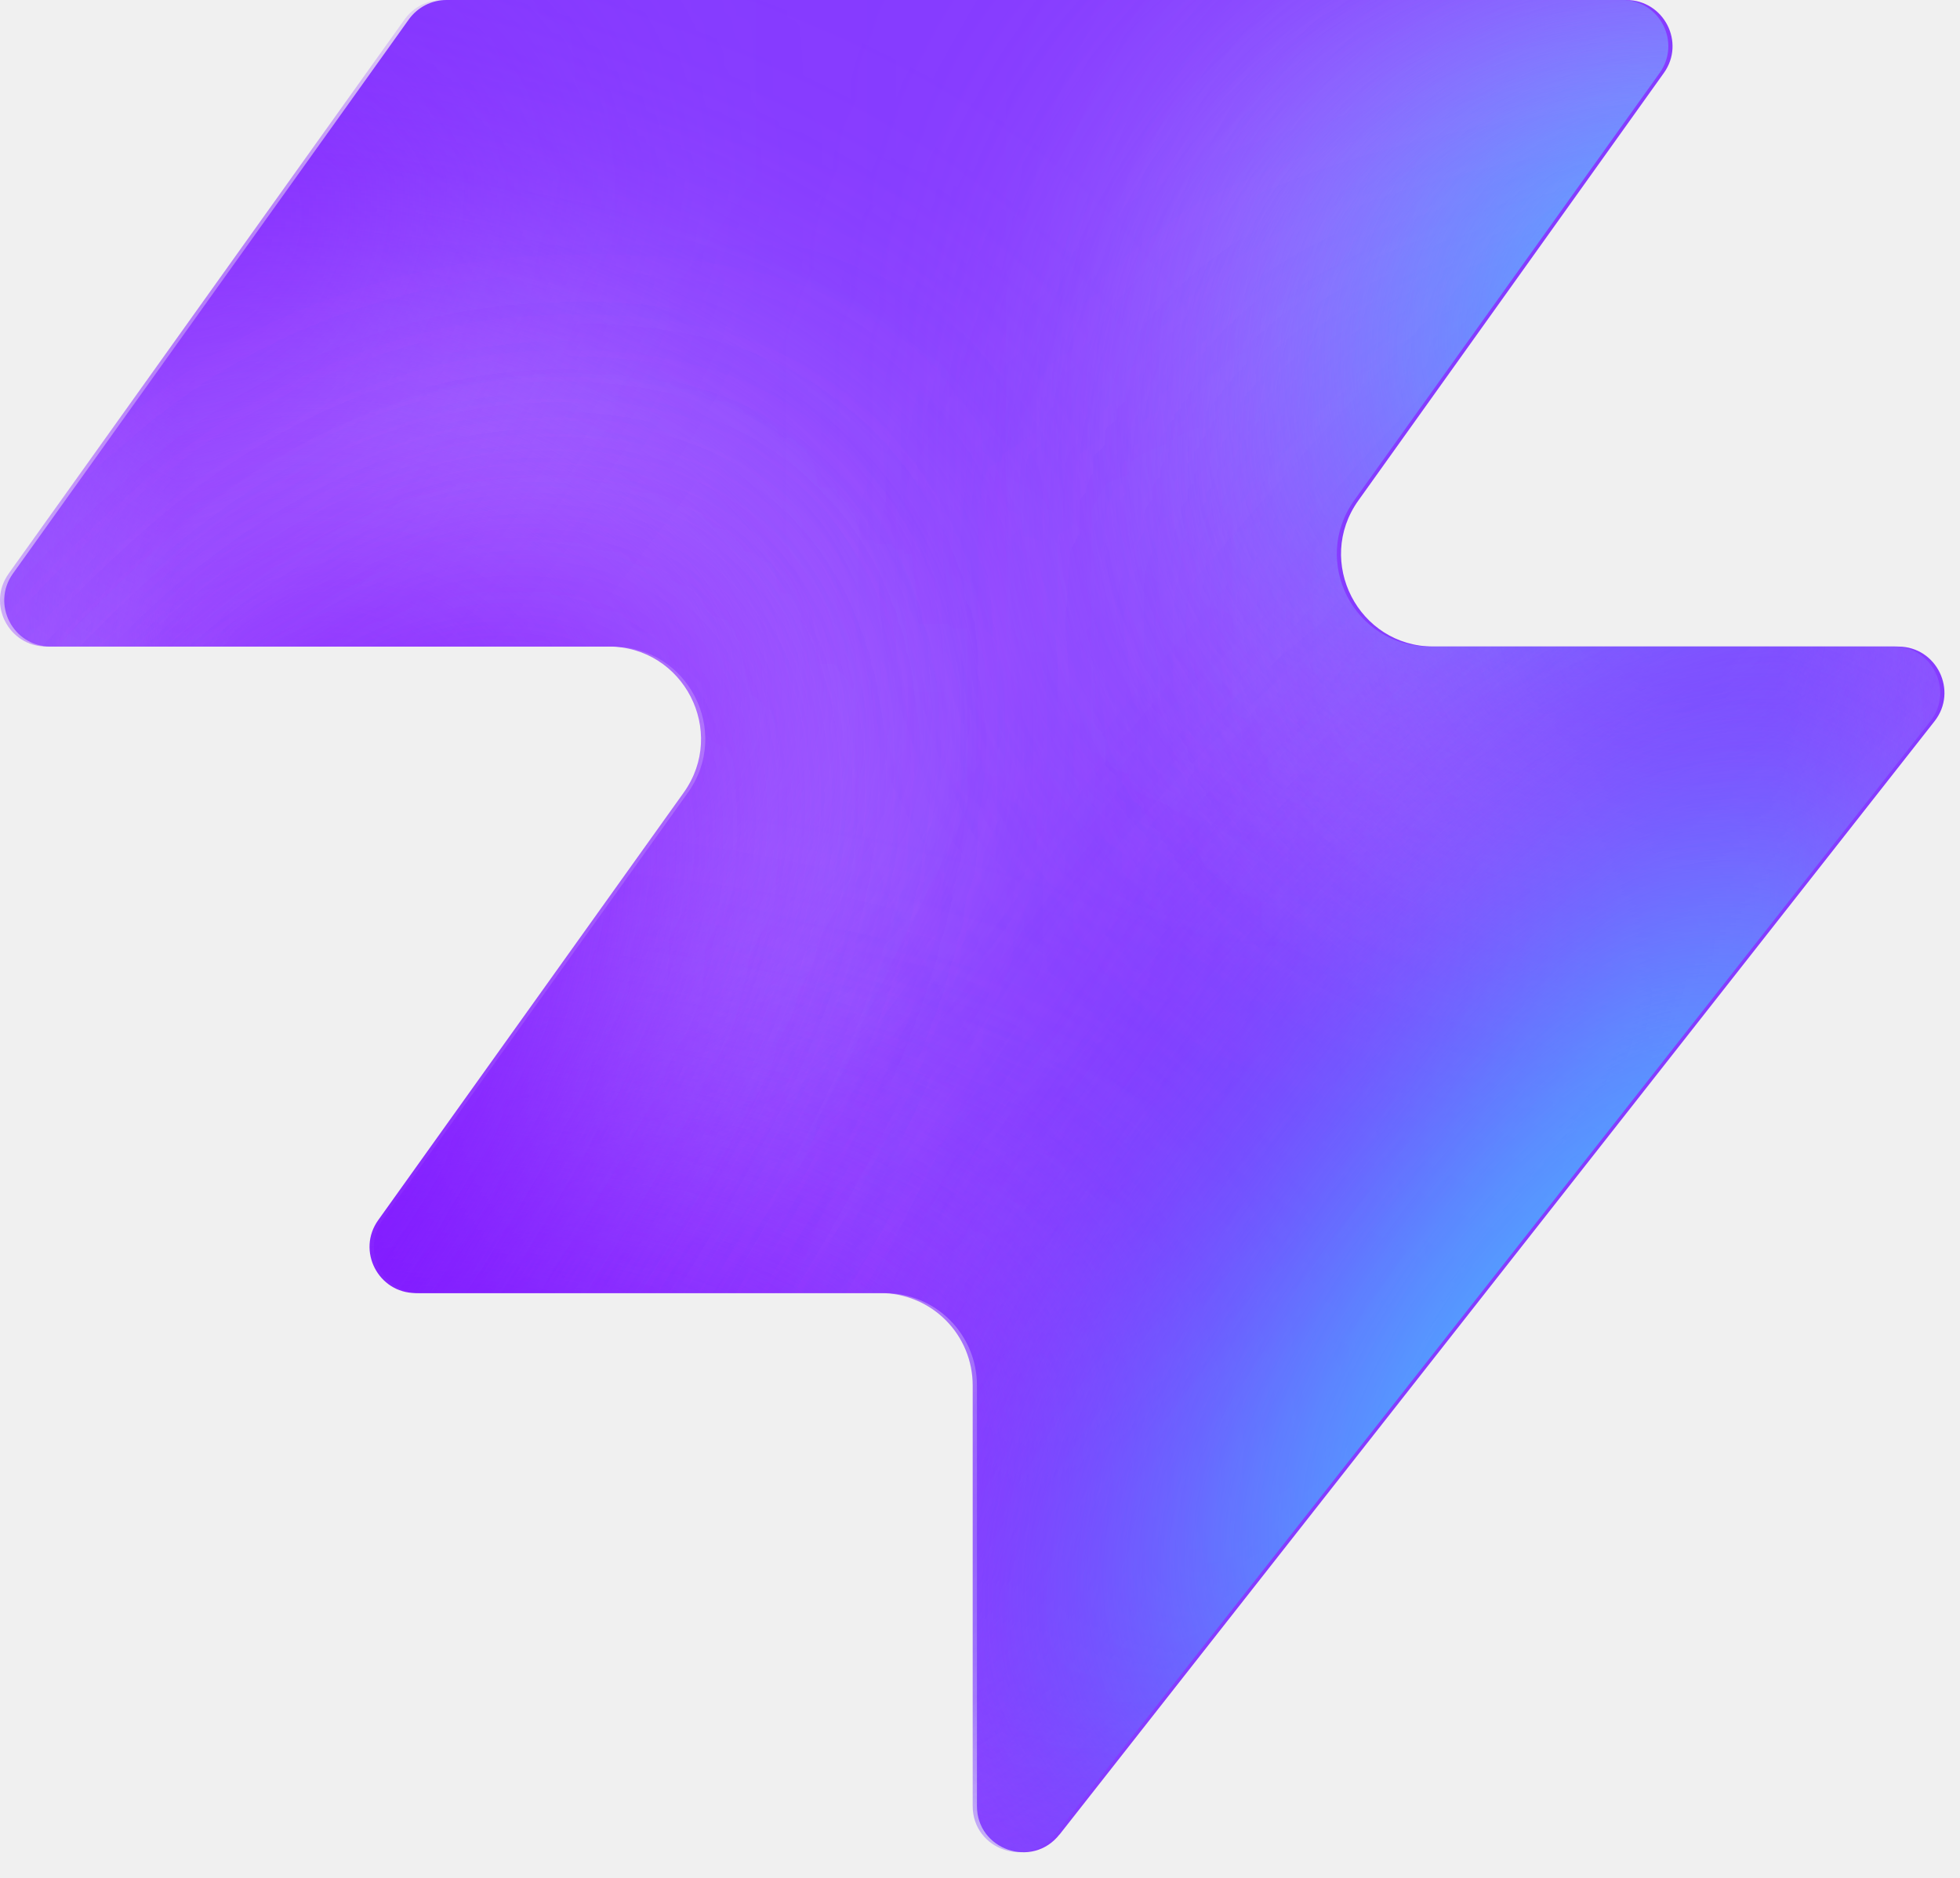
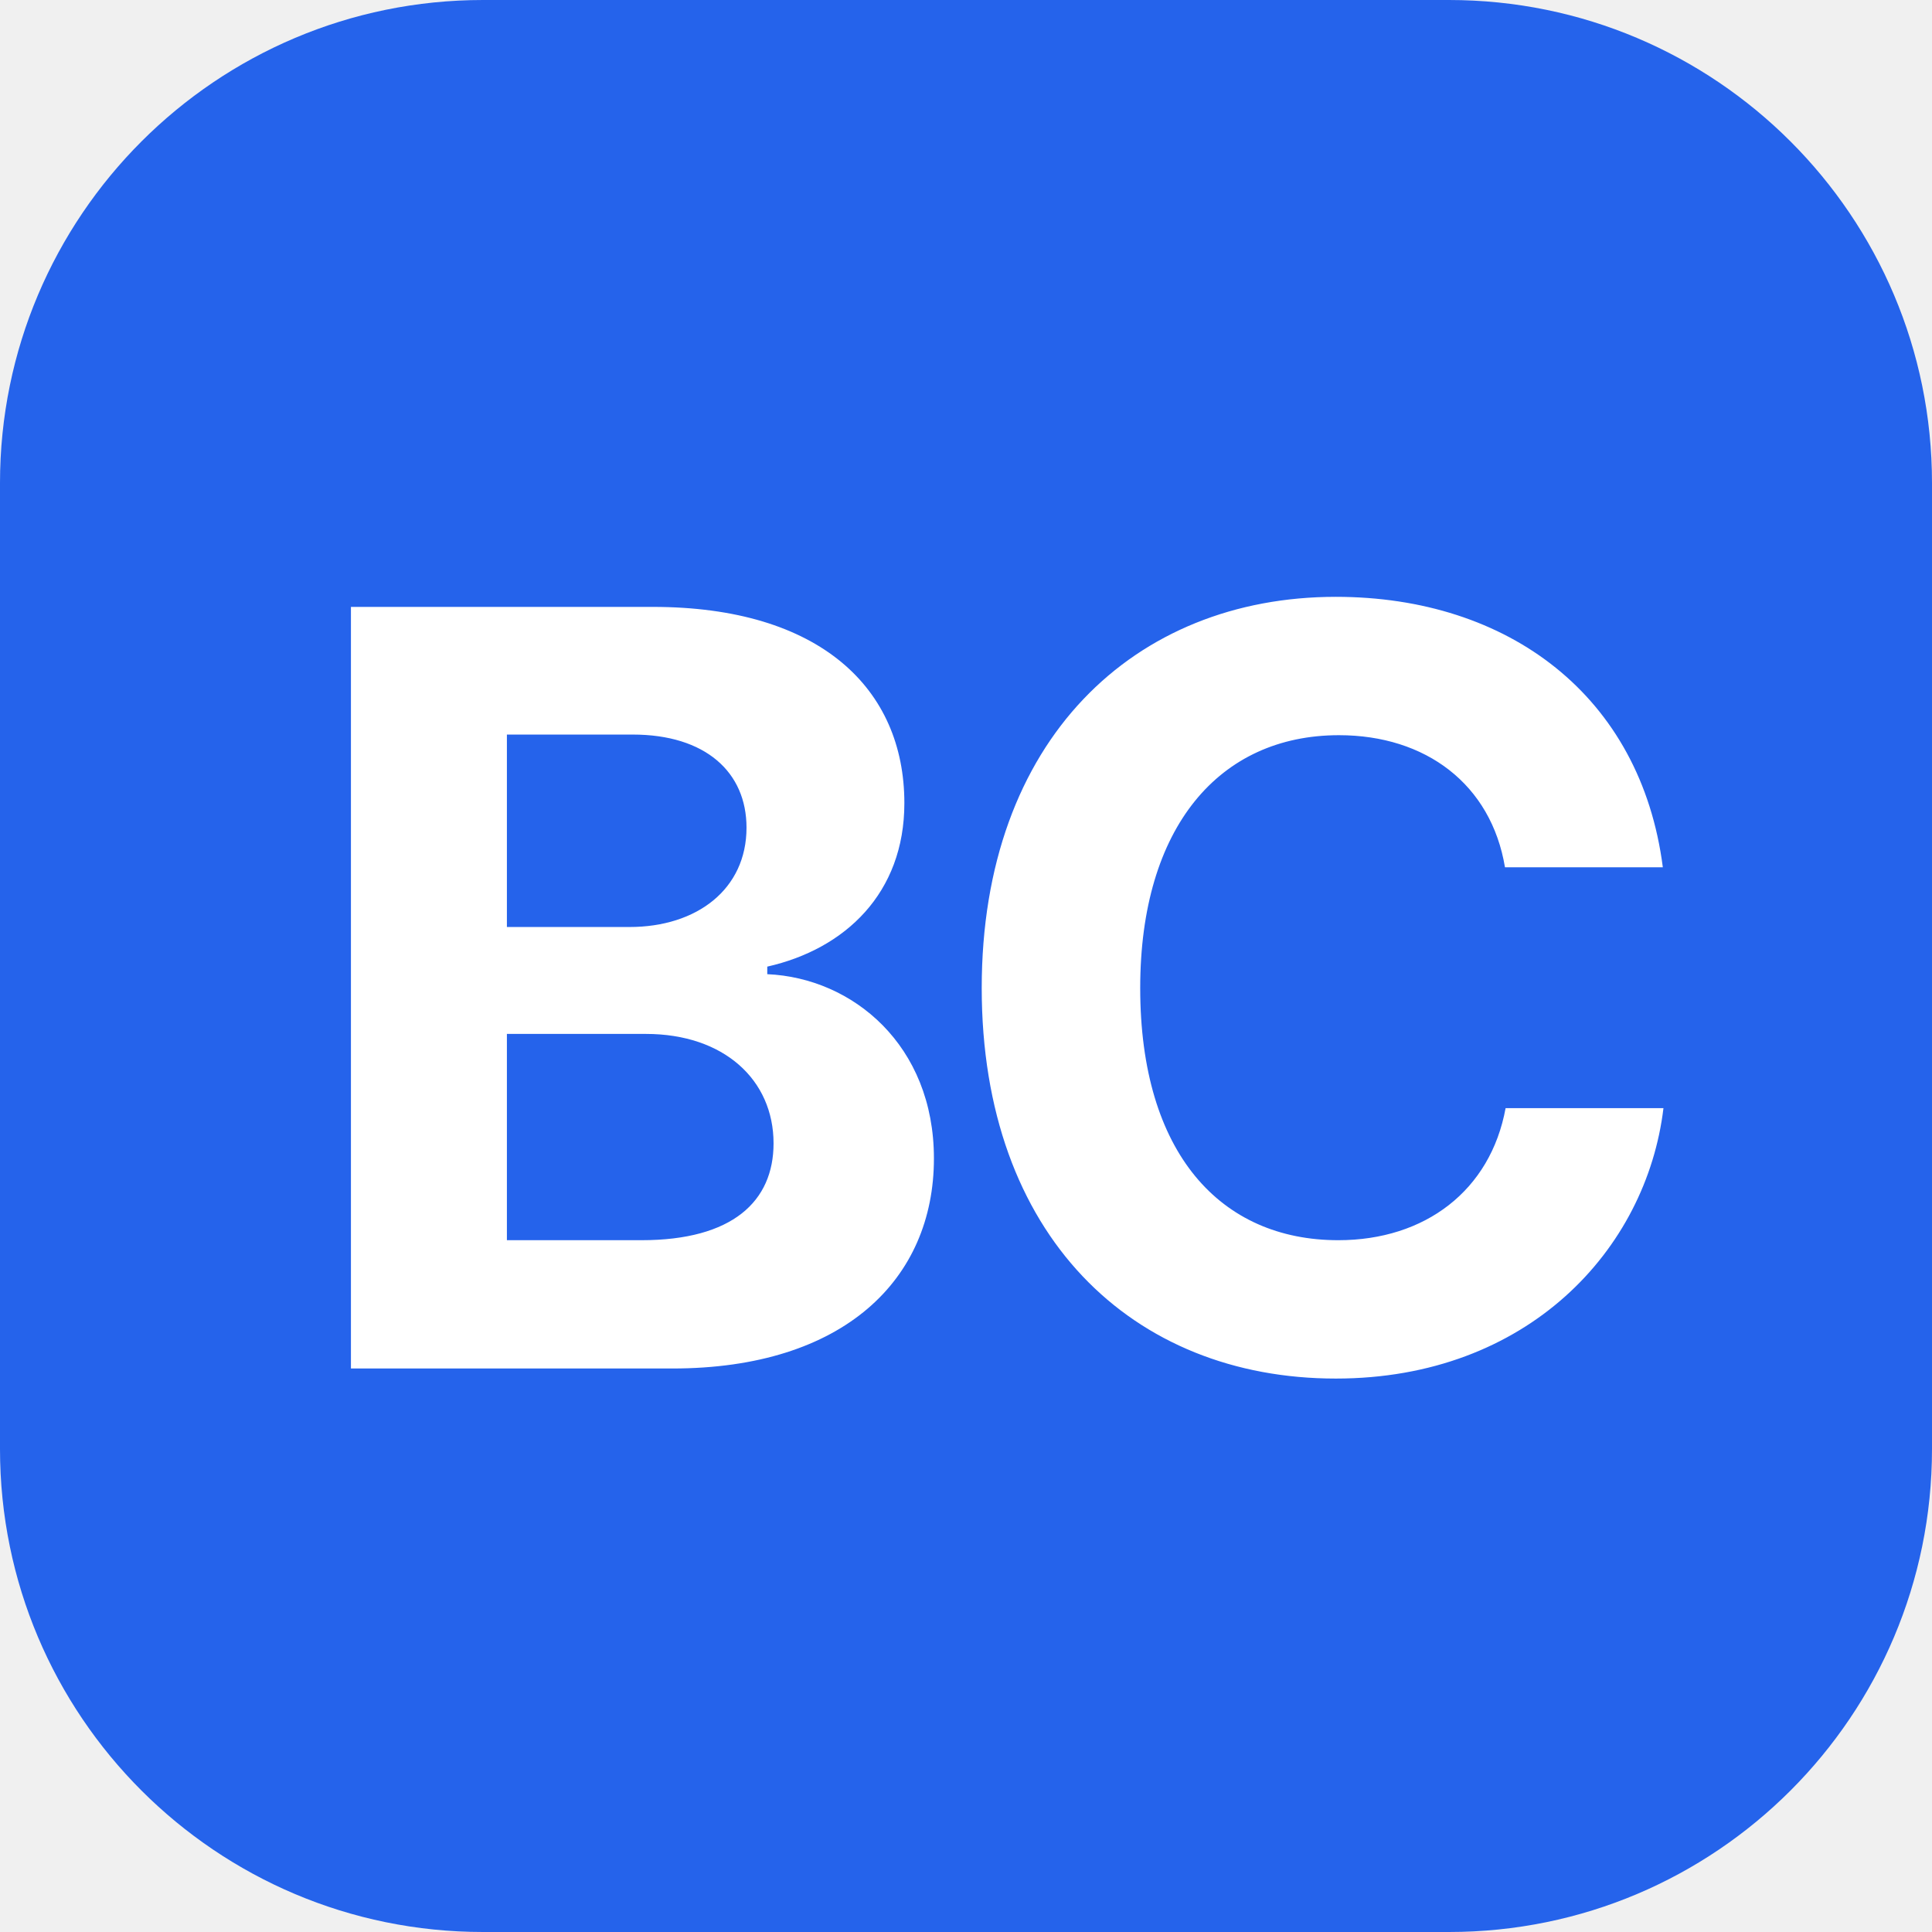
- <svg xmlns="http://www.w3.org/2000/svg" width="48" height="46" fill="none" viewBox="0 0 48 46">
-   <path fill="#863bff" d="M25.946 44.938c-.664.845-2.021.375-2.021-.698V33.937a2.26 2.26 0 0 0-2.262-2.262H10.287c-.92 0-1.456-1.04-.92-1.788l7.48-10.471c1.07-1.497 0-3.578-1.842-3.578H1.237c-.92 0-1.456-1.04-.92-1.788L10.013.474c.214-.297.556-.474.92-.474h28.894c.92 0 1.456 1.04.92 1.788l-7.48 10.471c-1.07 1.498 0 3.579 1.842 3.579h11.377c.943 0 1.473 1.088.89 1.83L25.947 44.94z" style="fill:#863bff;fill:color(display-p3 .525 .23 1);fill-opacity:1" />
-   <mask id="a" width="48" height="46" x="0" y="0" maskUnits="userSpaceOnUse" style="mask-type:alpha">
-     <path fill="#000" d="M25.842 44.938c-.664.844-2.021.375-2.021-.698V33.937a2.26 2.26 0 0 0-2.262-2.262H10.183c-.92 0-1.456-1.04-.92-1.788l7.48-10.471c1.07-1.498 0-3.579-1.842-3.579H1.133c-.92 0-1.456-1.04-.92-1.787L9.91.473c.214-.297.556-.474.92-.474h28.894c.92 0 1.456 1.04.92 1.788l-7.48 10.471c-1.07 1.498 0 3.578 1.842 3.578h11.377c.943 0 1.473 1.088.89 1.832L25.843 44.94z" style="fill:#000;fill-opacity:1" />
-   </mask>
-   <g mask="url(#a)">
-     <g filter="url(#b)">
-       <ellipse cx="5.508" cy="14.704" fill="#ede6ff" rx="5.508" ry="14.704" style="fill:#ede6ff;fill:color(display-p3 .927 .903 1);fill-opacity:1" transform="matrix(.00324 1 1 -.00324 -4.47 31.516)" />
-     </g>
-     <g filter="url(#c)">
-       <ellipse cx="10.399" cy="29.851" fill="#ede6ff" rx="10.399" ry="29.851" style="fill:#ede6ff;fill:color(display-p3 .927 .903 1);fill-opacity:1" transform="matrix(.00324 1 1 -.00324 -39.328 7.883)" />
-     </g>
-     <g filter="url(#d)">
-       <ellipse cx="5.508" cy="30.487" fill="#7e14ff" rx="5.508" ry="30.487" style="fill:#7e14ff;fill:color(display-p3 .492 .077 1);fill-opacity:1" transform="rotate(89.814 -25.913 -14.639)scale(1 -1)" />
-     </g>
-     <g filter="url(#e)">
-       <ellipse cx="5.508" cy="30.599" fill="#7e14ff" rx="5.508" ry="30.599" style="fill:#7e14ff;fill:color(display-p3 .492 .077 1);fill-opacity:1" transform="rotate(89.814 -32.644 -3.334)scale(1 -1)" />
-     </g>
-     <g filter="url(#f)">
-       <ellipse cx="5.508" cy="30.599" fill="#7e14ff" rx="5.508" ry="30.599" style="fill:#7e14ff;fill:color(display-p3 .492 .077 1);fill-opacity:1" transform="matrix(.00324 1 1 -.00324 -34.34 30.47)" />
-     </g>
-     <g filter="url(#g)">
-       <ellipse cx="14.072" cy="22.078" fill="#ede6ff" rx="14.072" ry="22.078" style="fill:#ede6ff;fill:color(display-p3 .927 .903 1);fill-opacity:1" transform="rotate(93.35 24.506 48.493)scale(-1 1)" />
-     </g>
-     <g filter="url(#h)">
-       <ellipse cx="3.47" cy="21.501" fill="#7e14ff" rx="3.47" ry="21.501" style="fill:#7e14ff;fill:color(display-p3 .492 .077 1);fill-opacity:1" transform="rotate(89.009 28.708 47.59)scale(-1 1)" />
-     </g>
-     <g filter="url(#i)">
-       <ellipse cx="3.47" cy="21.501" fill="#7e14ff" rx="3.47" ry="21.501" style="fill:#7e14ff;fill:color(display-p3 .492 .077 1);fill-opacity:1" transform="rotate(89.009 28.708 47.59)scale(-1 1)" />
-     </g>
-     <g filter="url(#j)">
-       <ellipse cx=".387" cy="8.972" fill="#7e14ff" rx="4.407" ry="29.108" style="fill:#7e14ff;fill:color(display-p3 .492 .077 1);fill-opacity:1" transform="rotate(39.51 .387 8.972)" />
-     </g>
-     <g filter="url(#k)">
-       <ellipse cx="47.523" cy="-6.092" fill="#7e14ff" rx="4.407" ry="29.108" style="fill:#7e14ff;fill:color(display-p3 .492 .077 1);fill-opacity:1" transform="rotate(37.892 47.523 -6.092)" />
-     </g>
-     <g filter="url(#l)">
-       <ellipse cx="41.412" cy="6.333" fill="#47bfff" rx="5.971" ry="9.665" style="fill:#47bfff;fill:color(display-p3 .28 .748 1);fill-opacity:1" transform="rotate(37.892 41.412 6.333)" />
-     </g>
-     <g filter="url(#m)">
-       <ellipse cx="-1.879" cy="38.332" fill="#7e14ff" rx="4.407" ry="29.108" style="fill:#7e14ff;fill:color(display-p3 .492 .077 1);fill-opacity:1" transform="rotate(37.892 -1.88 38.332)" />
-     </g>
-     <g filter="url(#n)">
-       <ellipse cx="-1.879" cy="38.332" fill="#7e14ff" rx="4.407" ry="29.108" style="fill:#7e14ff;fill:color(display-p3 .492 .077 1);fill-opacity:1" transform="rotate(37.892 -1.88 38.332)" />
-     </g>
-     <g filter="url(#o)">
-       <ellipse cx="35.651" cy="29.907" fill="#7e14ff" rx="4.407" ry="29.108" style="fill:#7e14ff;fill:color(display-p3 .492 .077 1);fill-opacity:1" transform="rotate(37.892 35.651 29.907)" />
-     </g>
-     <g filter="url(#p)">
-       <ellipse cx="38.418" cy="32.4" fill="#47bfff" rx="5.971" ry="15.297" style="fill:#47bfff;fill:color(display-p3 .28 .748 1);fill-opacity:1" transform="rotate(37.892 38.418 32.4)" />
-     </g>
-   </g>
-   <defs>
-     <filter id="b" width="60.045" height="41.654" x="-19.77" y="16.149" color-interpolation-filters="sRGB" filterUnits="userSpaceOnUse">
-       <feFlood flood-opacity="0" result="BackgroundImageFix" />
-       <feBlend in="SourceGraphic" in2="BackgroundImageFix" result="shape" />
-       <feGaussianBlur result="effect1_foregroundBlur_2002_17158" stdDeviation="7.659" />
-     </filter>
-     <filter id="c" width="90.34" height="51.437" x="-54.613" y="-7.533" color-interpolation-filters="sRGB" filterUnits="userSpaceOnUse">
-       <feFlood flood-opacity="0" result="BackgroundImageFix" />
-       <feBlend in="SourceGraphic" in2="BackgroundImageFix" result="shape" />
-       <feGaussianBlur result="effect1_foregroundBlur_2002_17158" stdDeviation="7.659" />
-     </filter>
-     <filter id="d" width="79.355" height="29.4" x="-49.64" y="2.03" color-interpolation-filters="sRGB" filterUnits="userSpaceOnUse">
-       <feFlood flood-opacity="0" result="BackgroundImageFix" />
-       <feBlend in="SourceGraphic" in2="BackgroundImageFix" result="shape" />
-       <feGaussianBlur result="effect1_foregroundBlur_2002_17158" stdDeviation="4.596" />
-     </filter>
-     <filter id="e" width="79.579" height="29.4" x="-45.045" y="20.029" color-interpolation-filters="sRGB" filterUnits="userSpaceOnUse">
-       <feFlood flood-opacity="0" result="BackgroundImageFix" />
-       <feBlend in="SourceGraphic" in2="BackgroundImageFix" result="shape" />
-       <feGaussianBlur result="effect1_foregroundBlur_2002_17158" stdDeviation="4.596" />
-     </filter>
-     <filter id="f" width="79.579" height="29.4" x="-43.513" y="21.178" color-interpolation-filters="sRGB" filterUnits="userSpaceOnUse">
-       <feFlood flood-opacity="0" result="BackgroundImageFix" />
-       <feBlend in="SourceGraphic" in2="BackgroundImageFix" result="shape" />
-       <feGaussianBlur result="effect1_foregroundBlur_2002_17158" stdDeviation="4.596" />
-     </filter>
-     <filter id="g" width="74.749" height="58.852" x="15.756" y="-17.901" color-interpolation-filters="sRGB" filterUnits="userSpaceOnUse">
-       <feFlood flood-opacity="0" result="BackgroundImageFix" />
-       <feBlend in="SourceGraphic" in2="BackgroundImageFix" result="shape" />
-       <feGaussianBlur result="effect1_foregroundBlur_2002_17158" stdDeviation="7.659" />
-     </filter>
-     <filter id="h" width="61.377" height="25.362" x="23.548" y="2.284" color-interpolation-filters="sRGB" filterUnits="userSpaceOnUse">
-       <feFlood flood-opacity="0" result="BackgroundImageFix" />
-       <feBlend in="SourceGraphic" in2="BackgroundImageFix" result="shape" />
-       <feGaussianBlur result="effect1_foregroundBlur_2002_17158" stdDeviation="4.596" />
-     </filter>
-     <filter id="i" width="61.377" height="25.362" x="23.548" y="2.284" color-interpolation-filters="sRGB" filterUnits="userSpaceOnUse">
-       <feFlood flood-opacity="0" result="BackgroundImageFix" />
-       <feBlend in="SourceGraphic" in2="BackgroundImageFix" result="shape" />
-       <feGaussianBlur result="effect1_foregroundBlur_2002_17158" stdDeviation="4.596" />
-     </filter>
-     <filter id="j" width="56.045" height="63.649" x="-27.636" y="-22.853" color-interpolation-filters="sRGB" filterUnits="userSpaceOnUse">
-       <feFlood flood-opacity="0" result="BackgroundImageFix" />
-       <feBlend in="SourceGraphic" in2="BackgroundImageFix" result="shape" />
-       <feGaussianBlur result="effect1_foregroundBlur_2002_17158" stdDeviation="4.596" />
-     </filter>
-     <filter id="k" width="54.814" height="64.646" x="20.116" y="-38.415" color-interpolation-filters="sRGB" filterUnits="userSpaceOnUse">
-       <feFlood flood-opacity="0" result="BackgroundImageFix" />
-       <feBlend in="SourceGraphic" in2="BackgroundImageFix" result="shape" />
-       <feGaussianBlur result="effect1_foregroundBlur_2002_17158" stdDeviation="4.596" />
-     </filter>
-     <filter id="l" width="33.541" height="35.313" x="24.641" y="-11.323" color-interpolation-filters="sRGB" filterUnits="userSpaceOnUse">
-       <feFlood flood-opacity="0" result="BackgroundImageFix" />
-       <feBlend in="SourceGraphic" in2="BackgroundImageFix" result="shape" />
-       <feGaussianBlur result="effect1_foregroundBlur_2002_17158" stdDeviation="4.596" />
-     </filter>
-     <filter id="m" width="54.814" height="64.646" x="-29.286" y="6.009" color-interpolation-filters="sRGB" filterUnits="userSpaceOnUse">
-       <feFlood flood-opacity="0" result="BackgroundImageFix" />
-       <feBlend in="SourceGraphic" in2="BackgroundImageFix" result="shape" />
-       <feGaussianBlur result="effect1_foregroundBlur_2002_17158" stdDeviation="4.596" />
-     </filter>
-     <filter id="n" width="54.814" height="64.646" x="-29.286" y="6.009" color-interpolation-filters="sRGB" filterUnits="userSpaceOnUse">
-       <feFlood flood-opacity="0" result="BackgroundImageFix" />
-       <feBlend in="SourceGraphic" in2="BackgroundImageFix" result="shape" />
-       <feGaussianBlur result="effect1_foregroundBlur_2002_17158" stdDeviation="4.596" />
-     </filter>
-     <filter id="o" width="54.814" height="64.646" x="8.244" y="-2.416" color-interpolation-filters="sRGB" filterUnits="userSpaceOnUse">
-       <feFlood flood-opacity="0" result="BackgroundImageFix" />
-       <feBlend in="SourceGraphic" in2="BackgroundImageFix" result="shape" />
-       <feGaussianBlur result="effect1_foregroundBlur_2002_17158" stdDeviation="4.596" />
-     </filter>
-     <filter id="p" width="39.409" height="43.623" x="18.713" y="10.588" color-interpolation-filters="sRGB" filterUnits="userSpaceOnUse">
-       <feFlood flood-opacity="0" result="BackgroundImageFix" />
-       <feBlend in="SourceGraphic" in2="BackgroundImageFix" result="shape" />
-       <feGaussianBlur result="effect1_foregroundBlur_2002_17158" stdDeviation="4.596" />
-     </filter>
-   </defs>
+ <svg xmlns="http://www.w3.org/2000/svg" viewBox="0 0 48 48" width="48" height="48">
+   <rect width="48" height="48" rx="12" fill="#2563EB" />
+   <text x="7" y="34" font-family="system-ui, -apple-system, sans-serif" font-weight="700" font-size="26" fill="white" letter-spacing="-1">BC</text>
</svg>
